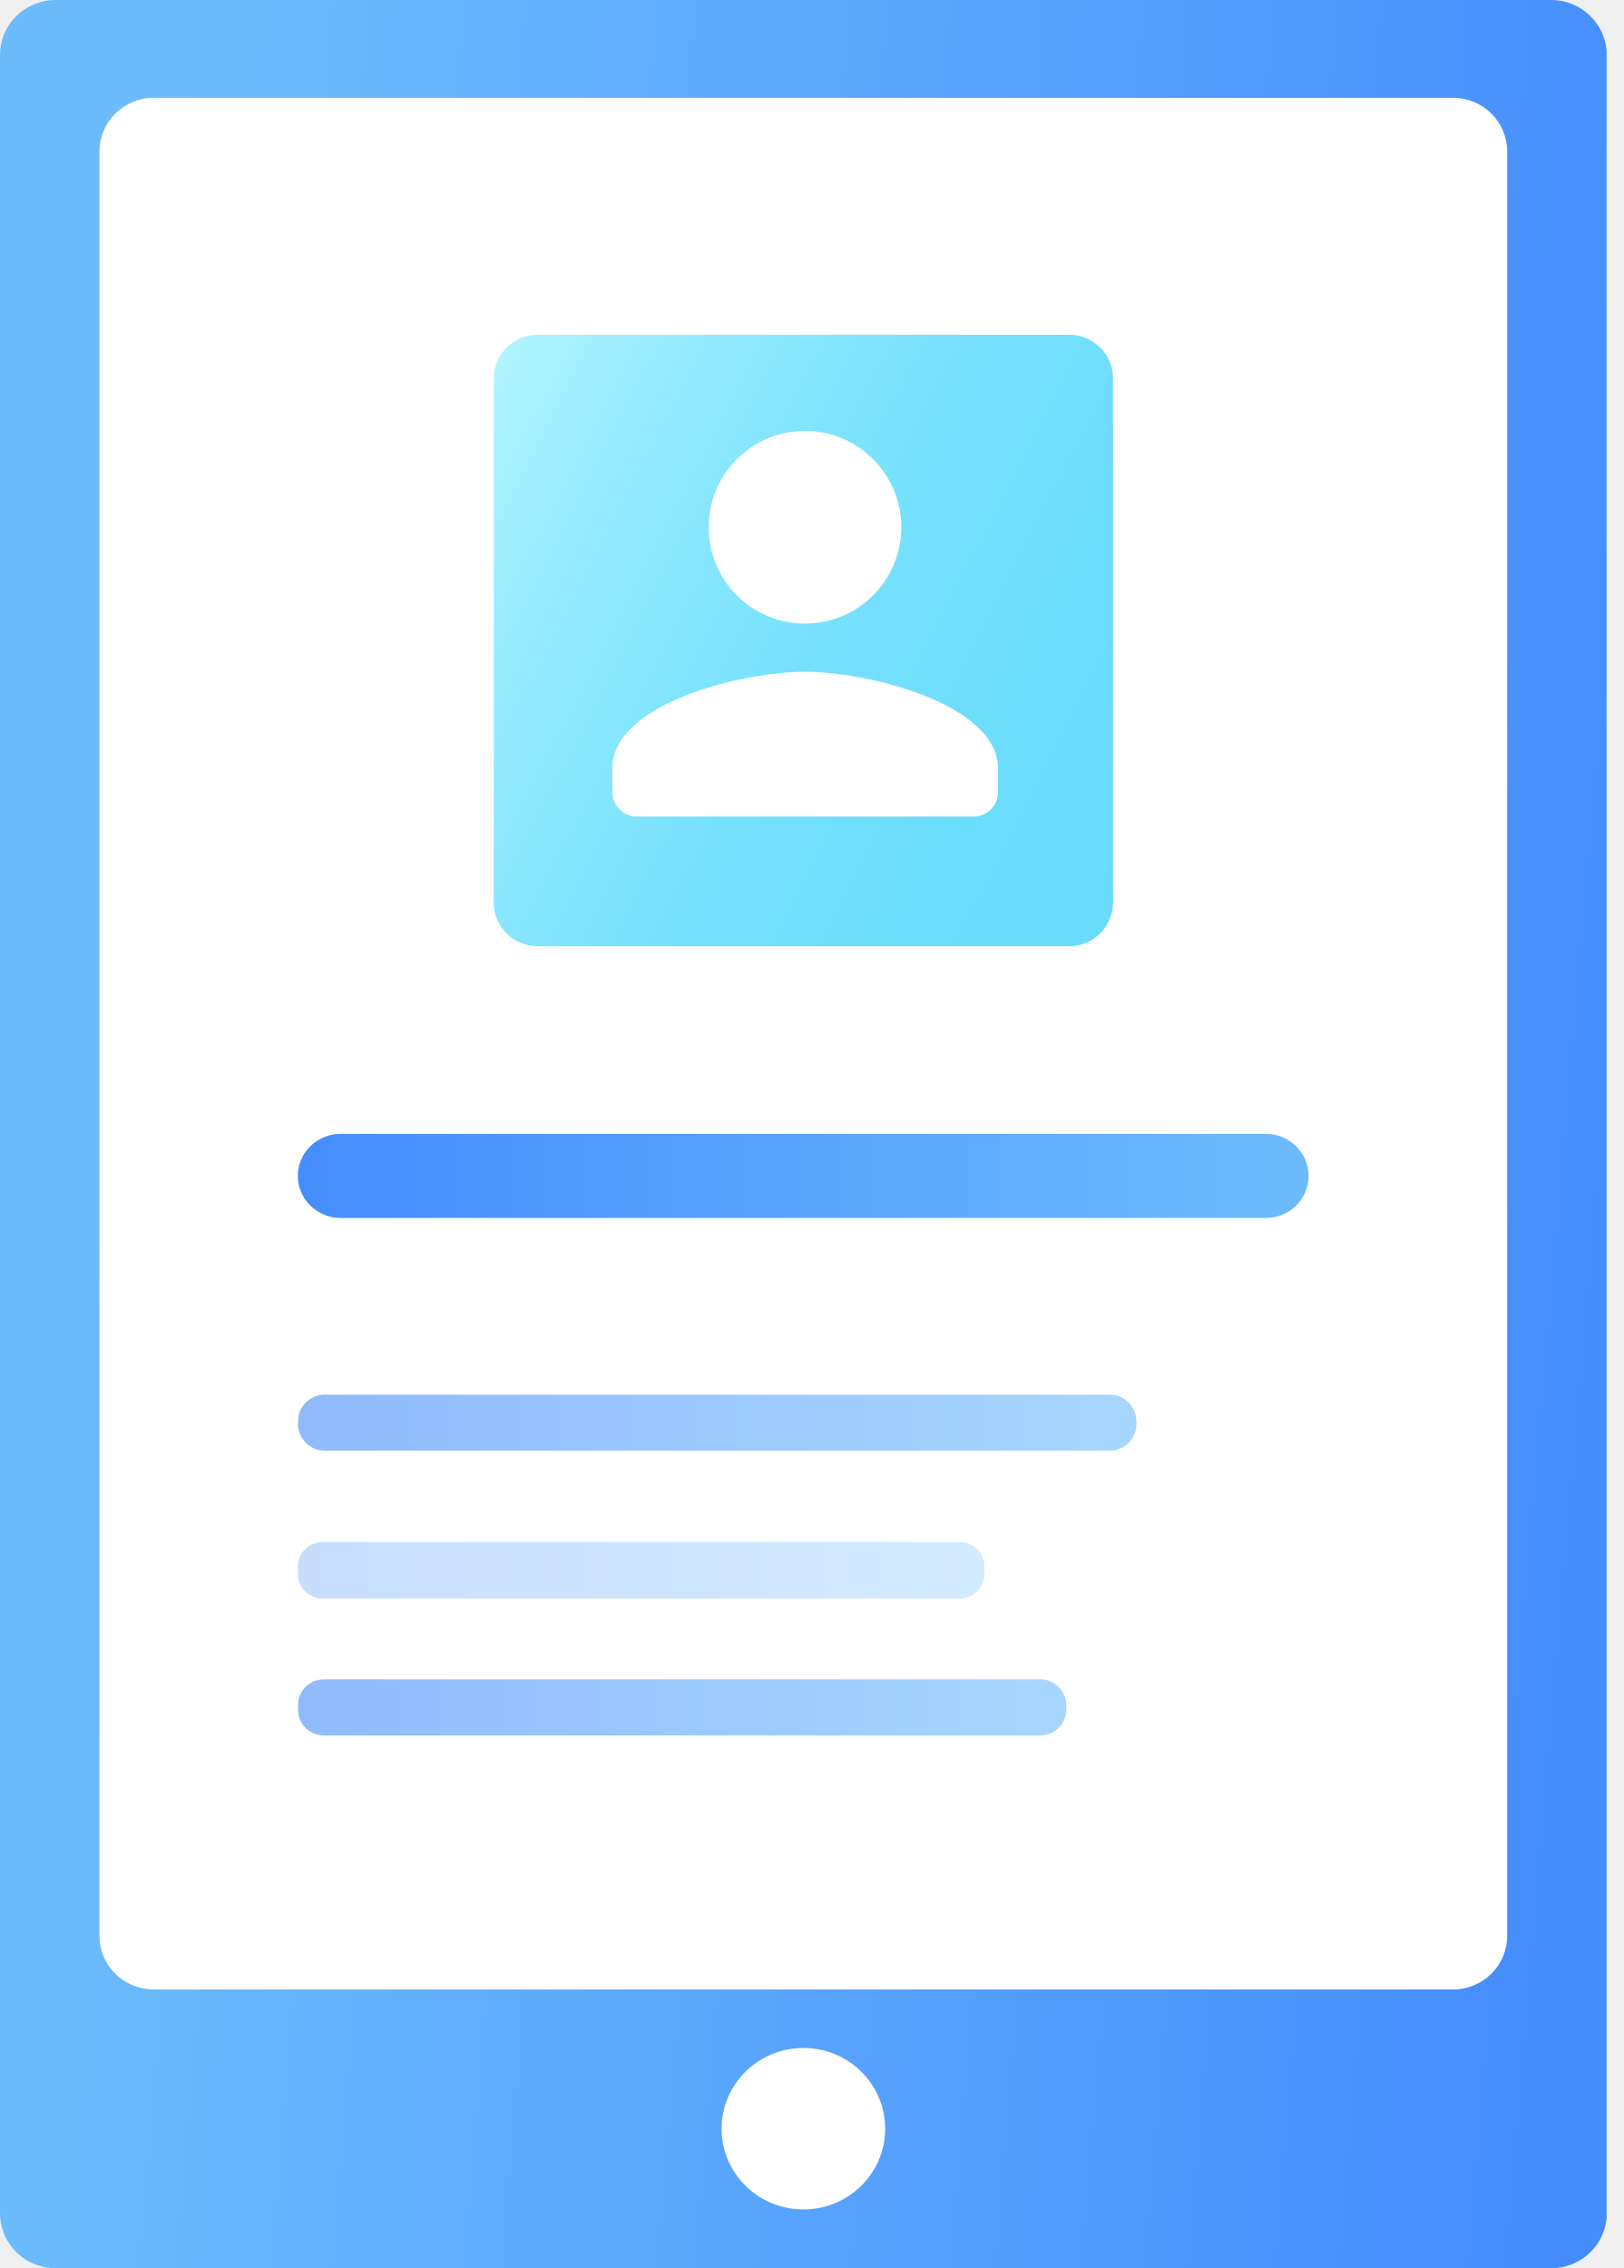
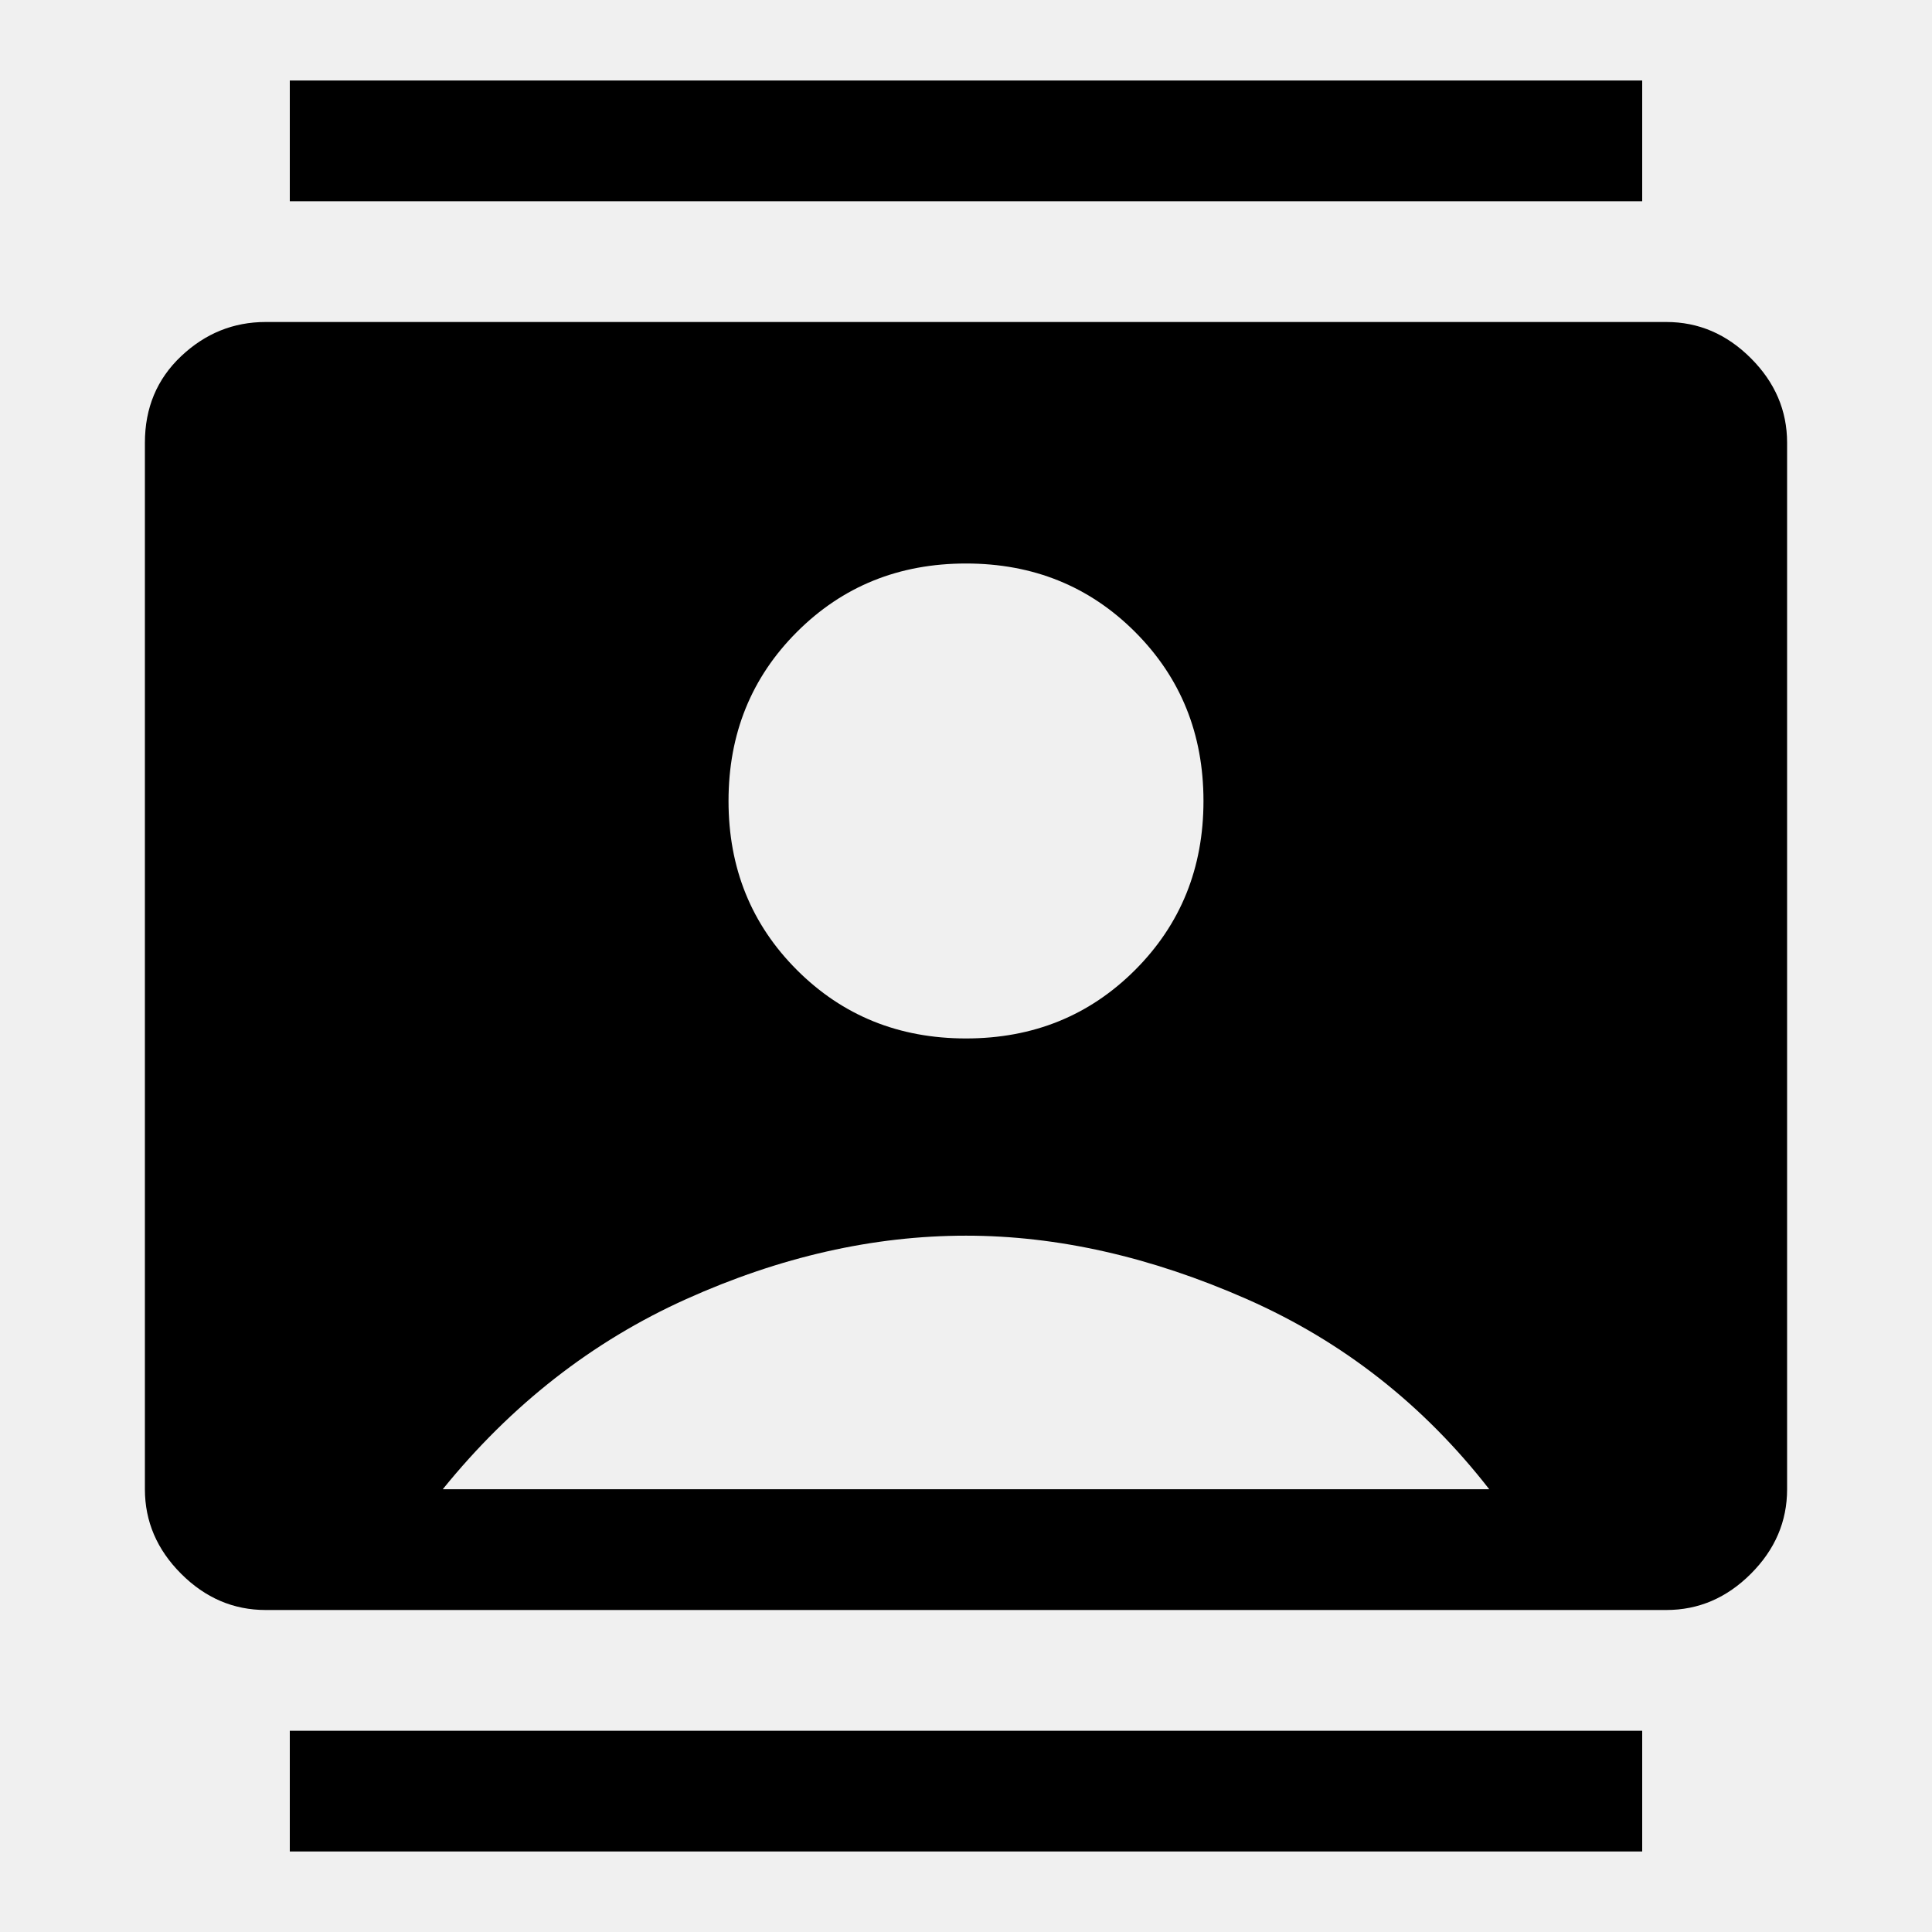
- <svg xmlns="http://www.w3.org/2000/svg" width="68" height="95" viewBox="0 0 68 95" fill="none">
-   <g clip-path="url(#clip0_701_5554)">
-     <path d="M64.97 0H2.33C1.041 0 0 1.028 0 2.3V92.707C0 93.979 1.041 95.008 2.33 95.008H64.97C66.258 95.008 67.299 93.979 67.299 92.707V2.3C67.292 1.028 66.25 0 64.97 0Z" fill="url(#paint0_linear_701_5554)" />
-     <path d="M60.858 4.098H6.434C5.184 4.098 4.166 5.103 4.166 6.345V81.092C4.166 82.334 5.184 83.332 6.434 83.332H60.858C62.115 83.332 63.126 82.326 63.126 81.092V6.345C63.126 5.103 62.115 4.098 60.858 4.098Z" fill="white" />
-     <path d="M44.774 39.636H22.526C21.507 39.636 20.682 38.821 20.682 37.816V15.842C20.682 14.837 21.507 14.022 22.526 14.022H44.774C45.792 14.022 46.617 14.837 46.617 15.842V37.808C46.617 38.813 45.792 39.636 44.774 39.636Z" fill="url(#paint1_linear_701_5554)" />
-     <path d="M33.65 92.547C35.541 92.547 37.075 91.033 37.075 89.166C37.075 87.298 35.541 85.784 33.65 85.784C31.758 85.784 30.224 87.298 30.224 89.166C30.224 91.033 31.758 92.547 33.65 92.547Z" fill="white" />
-     <path d="M53.036 51.015H14.256C13.276 51.015 12.474 50.223 12.474 49.256C12.474 48.288 13.276 47.496 14.256 47.496H53.028C54.008 47.496 54.81 48.288 54.81 49.256C54.81 50.223 54.015 51.015 53.036 51.015Z" fill="url(#paint2_linear_701_5554)" />
-     <path opacity="0.6" d="M46.471 60.764H13.608C12.983 60.764 12.482 60.261 12.482 59.652V59.53C12.482 58.913 12.991 58.418 13.608 58.418H46.471C47.096 58.418 47.597 58.921 47.597 59.53V59.652C47.605 60.261 47.096 60.764 46.471 60.764Z" fill="url(#paint3_linear_701_5554)" />
-     <path opacity="0.3" d="M40.215 66.956H13.5C12.937 66.956 12.474 66.499 12.474 65.943V65.608C12.474 65.052 12.937 64.595 13.5 64.595H40.207C40.77 64.595 41.233 65.052 41.233 65.608V65.943C41.233 66.499 40.77 66.956 40.215 66.956Z" fill="url(#paint4_linear_701_5554)" />
-     <path opacity="0.6" d="M43.578 72.691H13.562C12.968 72.691 12.482 72.212 12.482 71.625V71.412C12.482 70.825 12.968 70.346 13.562 70.346H43.578C44.172 70.346 44.658 70.825 44.658 71.412V71.625C44.658 72.204 44.172 72.691 43.578 72.691Z" fill="url(#paint5_linear_701_5554)" />
-     <path d="M33.717 26.121C35.944 26.121 37.75 24.314 37.75 22.085C37.75 19.857 35.944 18.05 33.717 18.05C31.489 18.05 29.683 19.857 29.683 22.085C29.683 24.314 31.481 26.121 33.717 26.121ZM33.717 28.139C31.025 28.139 25.65 29.489 25.65 32.174V33.187C25.65 33.744 26.106 34.2 26.663 34.2H40.788C41.344 34.2 41.8 33.744 41.8 33.187V32.174C41.783 29.498 36.408 28.139 33.717 28.139Z" fill="white" />
-   </g>
-   <defs>
-     <linearGradient id="paint0_linear_701_5554" x1="4.077" y1="45.03" x2="67.344" y2="50.454" gradientUnits="userSpaceOnUse">
-       <stop stop-color="#6CBCFC" />
-       <stop offset="1" stop-color="#458DFC" />
-     </linearGradient>
-     <linearGradient id="paint1_linear_701_5554" x1="18.671" y1="19.292" x2="48.465" y2="34.669" gradientUnits="userSpaceOnUse">
-       <stop stop-color="#B0F4FF" />
-       <stop offset="0.086" stop-color="#A3F0FE" />
-       <stop offset="0.297" stop-color="#8AE7FD" />
-       <stop offset="0.516" stop-color="#77E1FD" />
-       <stop offset="0.745" stop-color="#6DDDFC" />
-       <stop offset="1" stop-color="#69DCFC" />
-     </linearGradient>
-     <linearGradient id="paint2_linear_701_5554" x1="54.814" y1="49.257" x2="12.481" y2="49.257" gradientUnits="userSpaceOnUse">
-       <stop stop-color="#6CBCFC" />
-       <stop offset="1" stop-color="#458DFC" />
-     </linearGradient>
-     <linearGradient id="paint3_linear_701_5554" x1="47.603" y1="59.588" x2="12.481" y2="59.588" gradientUnits="userSpaceOnUse">
-       <stop stop-color="#6CBCFC" />
-       <stop offset="1" stop-color="#458DFC" />
-     </linearGradient>
-     <linearGradient id="paint4_linear_701_5554" x1="41.234" y1="65.78" x2="12.481" y2="65.78" gradientUnits="userSpaceOnUse">
-       <stop stop-color="#6CBCFC" />
-       <stop offset="1" stop-color="#458DFC" />
-     </linearGradient>
-     <linearGradient id="paint5_linear_701_5554" x1="44.657" y1="71.512" x2="12.481" y2="71.512" gradientUnits="userSpaceOnUse">
-       <stop stop-color="#6CBCFC" />
-       <stop offset="1" stop-color="#458DFC" />
-     </linearGradient>
-     <clipPath id="clip0_701_5554">
-       <rect width="67.292" height="95" fill="white" />
-     </clipPath>
-   </defs>
+ <svg xmlns="http://www.w3.org/2000/svg" height="48" width="48">
+   <path d="M7.2 46v-3h33.6v3Zm0-41V2h33.6v3ZM24 25.8q2.5 0 4.2-1.7 1.7-1.7 1.7-4.2t-1.7-4.2Q26.5 14 24 14t-4.2 1.7q-1.7 1.7-1.7 4.2t1.7 4.2q1.7 1.7 4.2 1.7ZM6.6 40q-1.2 0-2.1-.9-.9-.9-.9-2.1V11q0-1.3.9-2.15Q5.4 8 6.6 8h34.8q1.2 0 2.1.9.9.9.9 2.1v26q0 1.2-.9 2.1-.9.9-2.1.9Zm4.4-3h26q-2.45-3.15-6.025-4.725Q27.4 30.7 24 30.7q-3.45 0-6.95 1.575T11 37Z" />
</svg>
